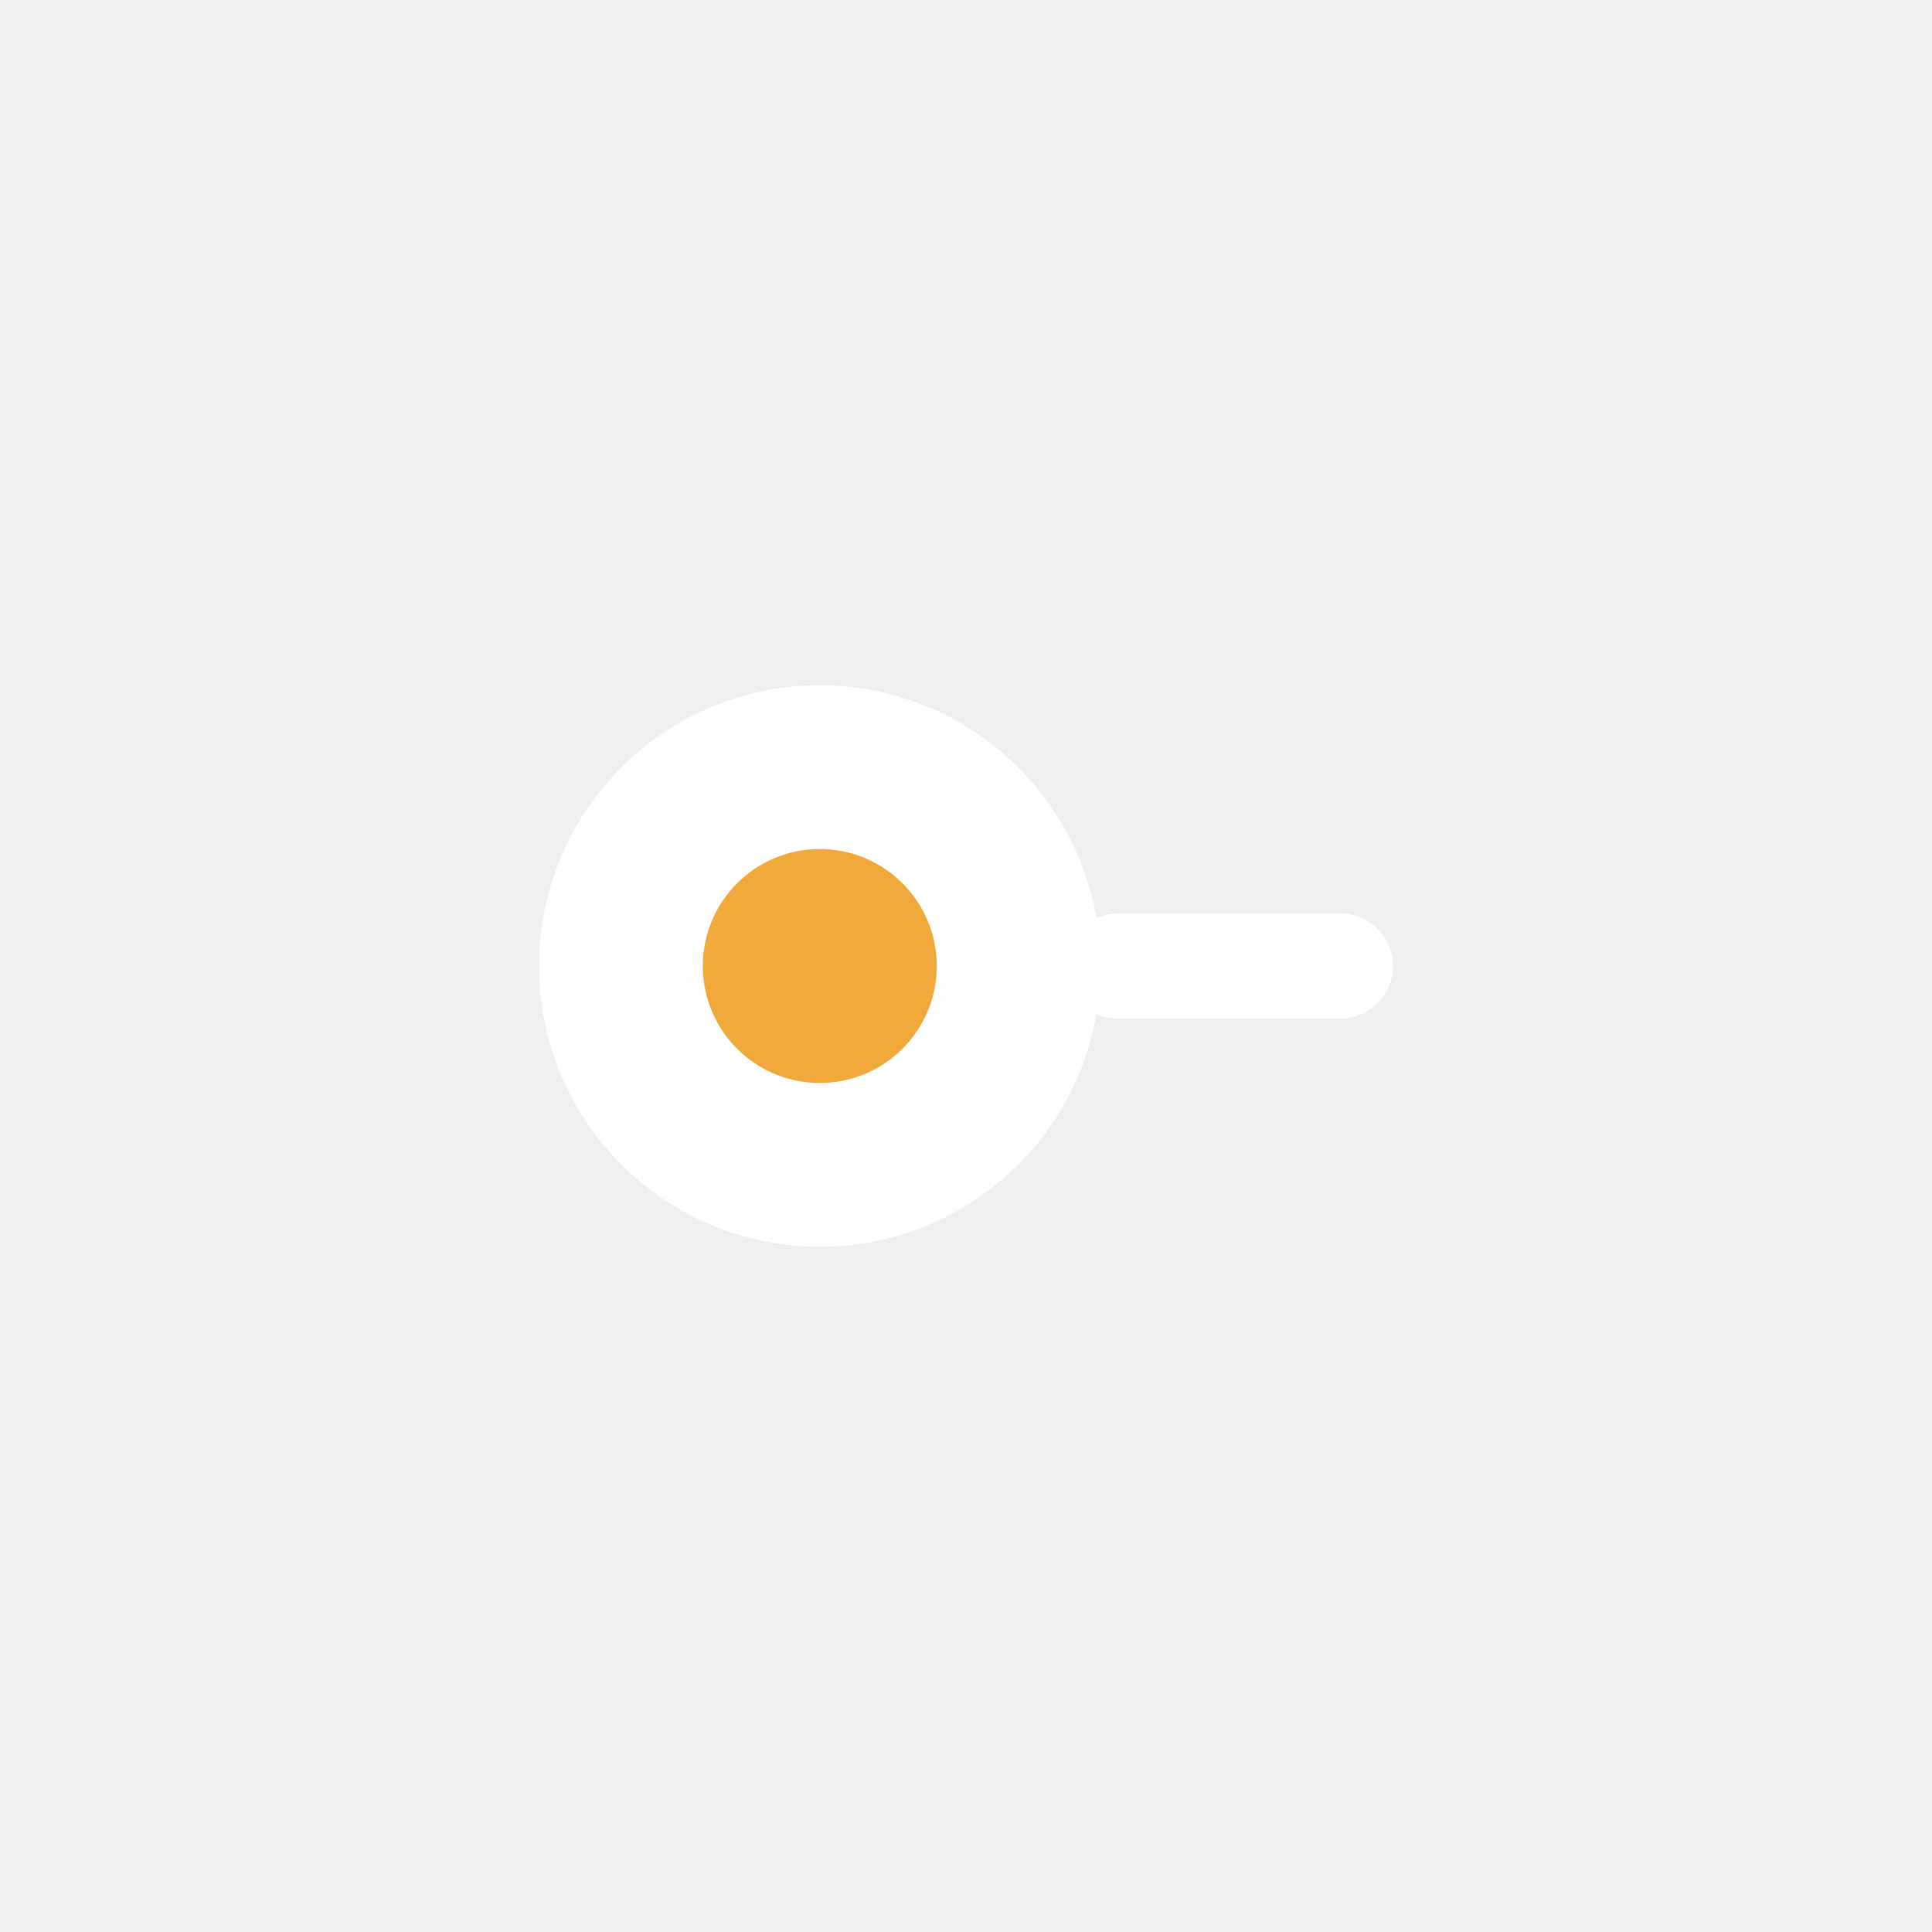
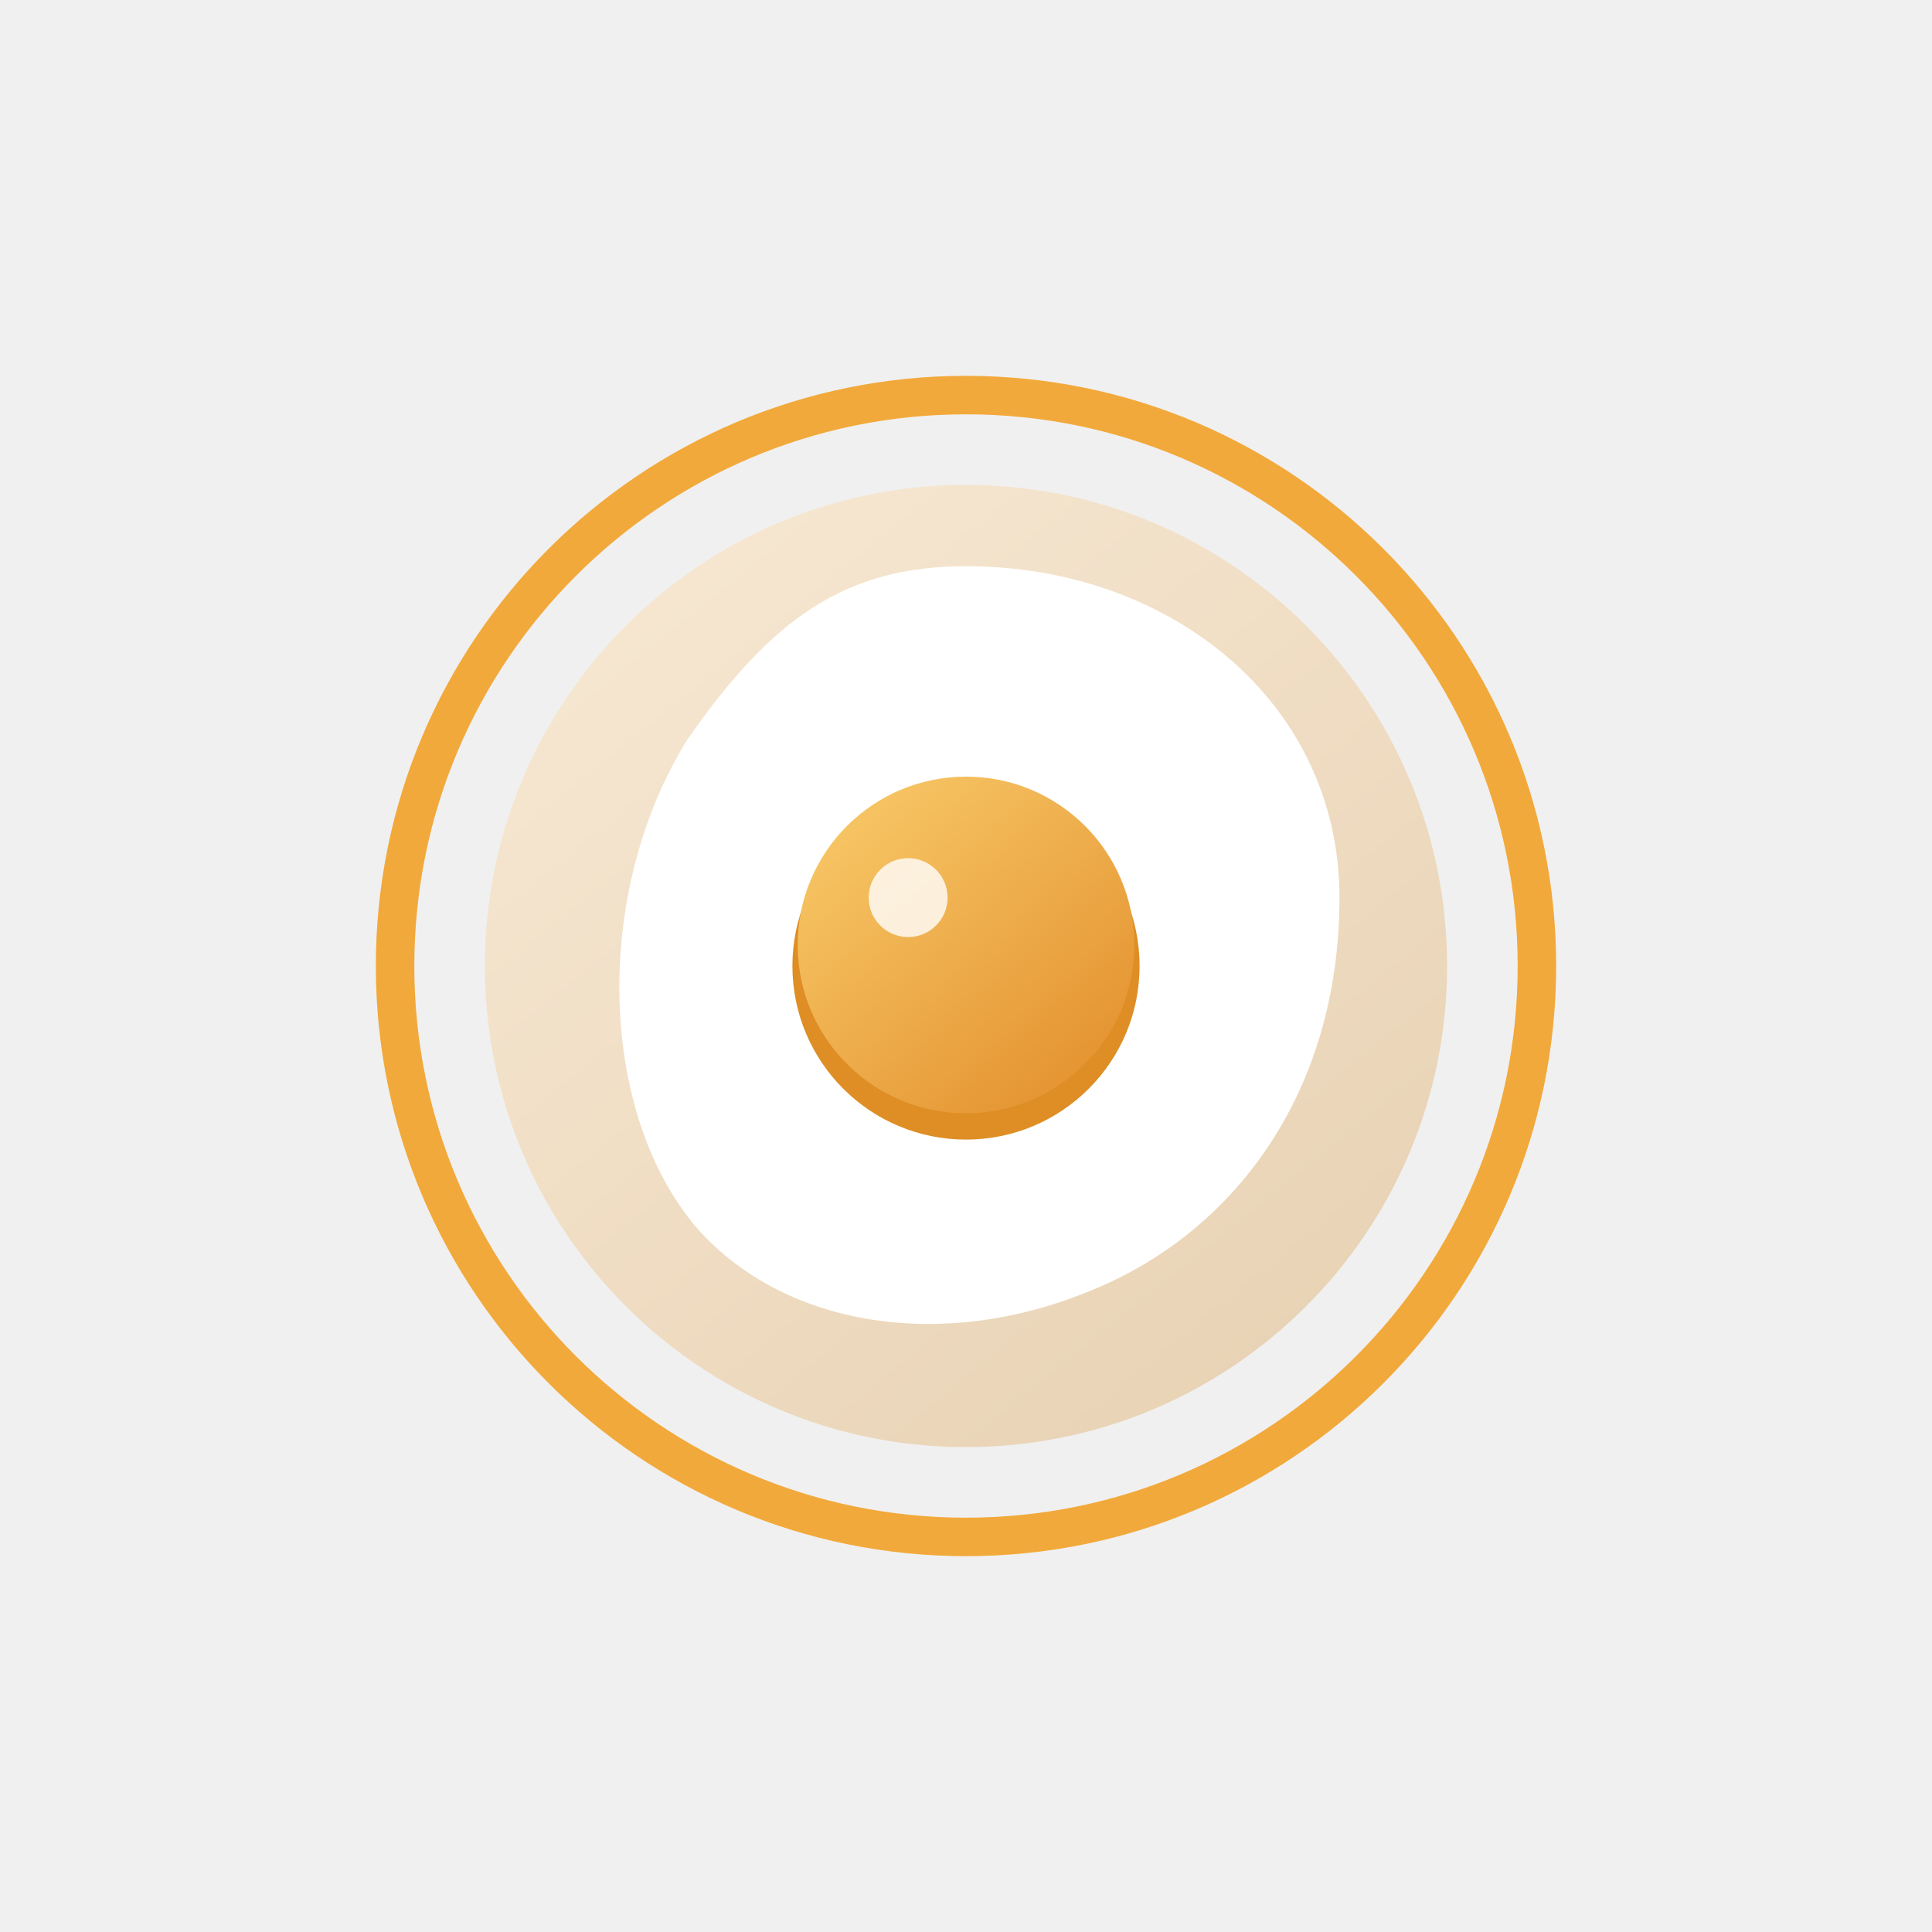
<svg xmlns="http://www.w3.org/2000/svg" viewBox="0 0 1024 1024">
-   <g transform="translate(512 512) scale(0.62) translate(-545 -512)">
-     <circle cx="420" cy="512" r="240" fill="#FFFFFF" />
-     <rect x="630" y="467" width="280" height="90" rx="45" fill="#FFFFFF" />
-     <circle cx="420" cy="512" r="100" fill="#F2A93B" />
+   <defs>
+     <linearGradient id="disc" gradientUnits="userSpaceOnUse" x1="280" y1="240" x2="720" y2="784">
+       <stop offset="0" stop-color="#F7E8D3" />
+       <stop offset="1" stop-color="#E8D2B4" />
+     </linearGradient>
+     <linearGradient id="yolk" gradientUnits="userSpaceOnUse" x1="400" y1="370" x2="630" y2="630">
+       <stop offset="0" stop-color="#F9CB6B" />
+       <stop offset="1" stop-color="#E28C29" />
+     </linearGradient>
+   </defs>
+   <g transform="translate(512 512) scale(0.85) translate(-512 -512)">
+     <circle cx="512" cy="512" r="356" fill="none" stroke="#F2A93B" stroke-width="24" />
+     <circle cx="512" cy="512" r="300" fill="url(#disc)" />
+     <g transform="translate(512 512) scale(0.82) translate(-512 -512)">
+       <path d="M512 208 C668 208 796 312 796 460 C796 608 716 716 604 760 C496 804 376 788 308 712 C232 624 228 456 300 340 C364 248 420 208 512 208 Z" fill="#FFFFFF" />
+       <circle cx="512" cy="512" r="132" fill="#DE8E24" />
+       <circle cx="512" cy="496" r="128" fill="url(#yolk)" />
+       <circle cx="468" cy="460" r="30" fill="#FFFFFF" opacity="0.8" />
+     </g>
  </g>
</svg>
